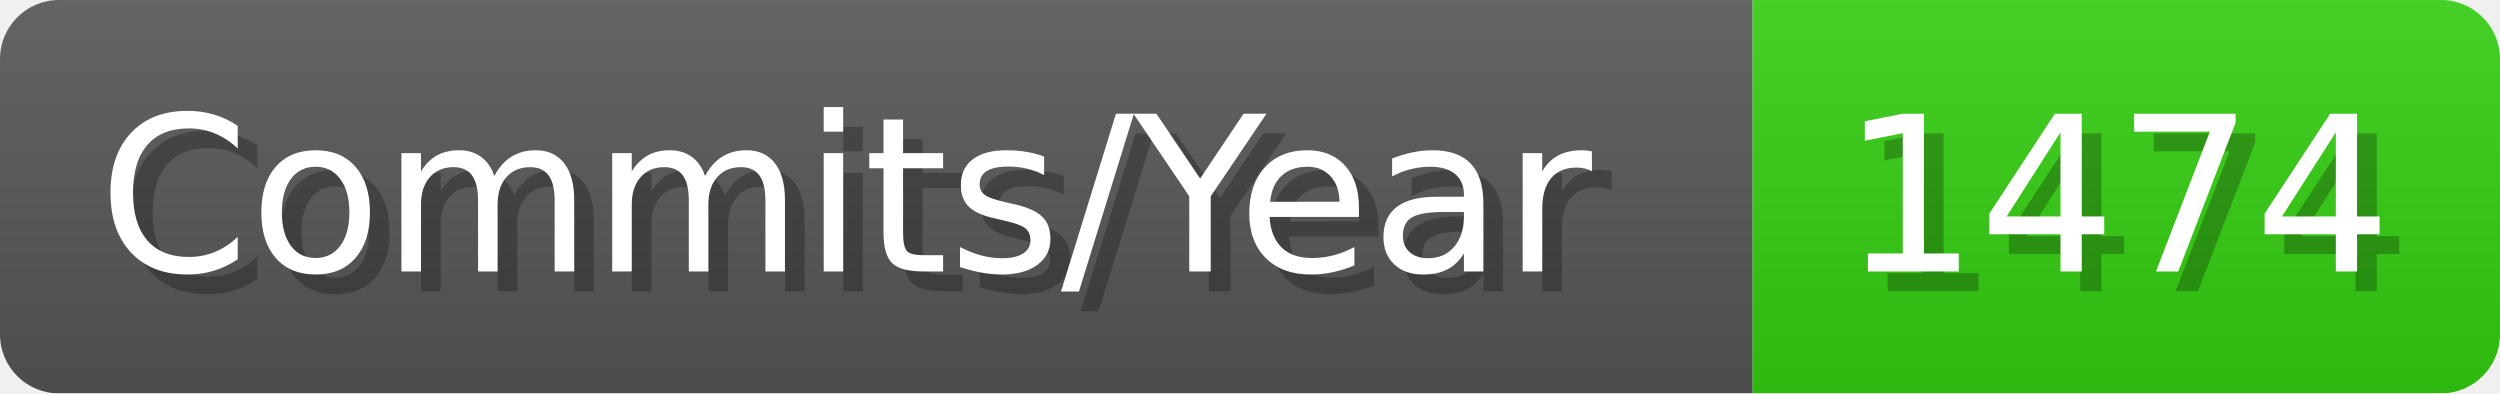
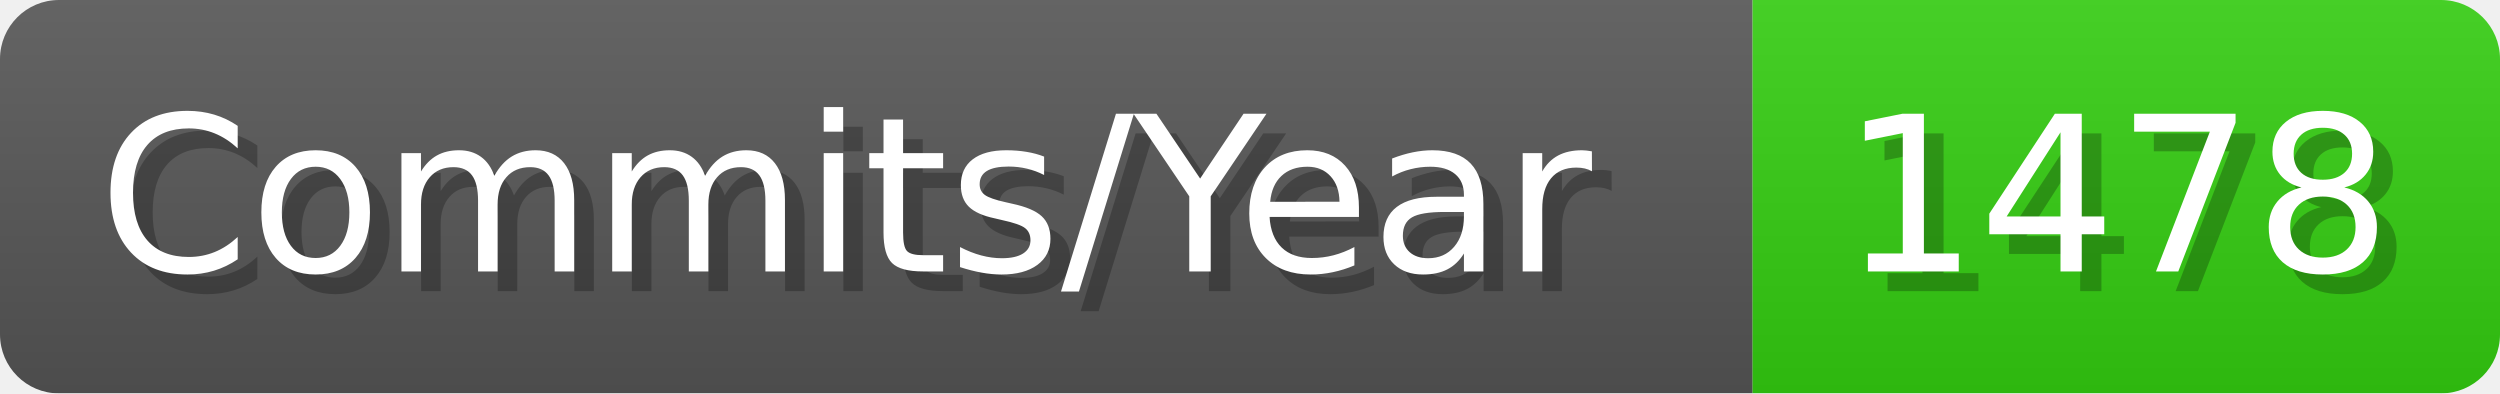
- <svg xmlns="http://www.w3.org/2000/svg" width="127.1" height="20" viewBox="0 0 1271 200" role="img" aria-label="Commits/Year: 1474">
+ <svg xmlns="http://www.w3.org/2000/svg" width="127.1" height="20" viewBox="0 0 1271 200" role="img" aria-label="Commits/Year: 1478">
  <linearGradient id="aUPdi" x2="0" y2="100%">
    <stop offset="0" stop-opacity=".1" stop-color="#EEE" />
    <stop offset="1" stop-opacity=".1" />
  </linearGradient>
  <mask id="WfAiQ">
    <rect width="1271" height="200" rx="30" fill="#FFF" />
  </mask>
  <g mask="url(#WfAiQ)">
    <rect width="891" height="200" fill="#555" />
    <rect width="380" height="200" fill="#3C1" x="891" />
    <rect width="1271" height="200" fill="url(#aUPdi)" />
  </g>
  <g aria-hidden="true" fill="#fff" text-anchor="start" font-family="Verdana,DejaVu Sans,sans-serif" font-size="110">
    <text x="60" y="148" textLength="791" fill="#000" opacity="0.25">Commits/Year</text>
    <text x="50" y="138" textLength="791">Commits/Year</text>
-     <text x="946" y="148" textLength="280" fill="#000" opacity="0.25">1474</text>
-     <text x="936" y="138" textLength="280">1474</text>
+     <text x="946" y="148" textLength="280" fill="#000" opacity="0.25">1478</text>
+     <text x="936" y="138" textLength="280">1478</text>
  </g>
</svg>
